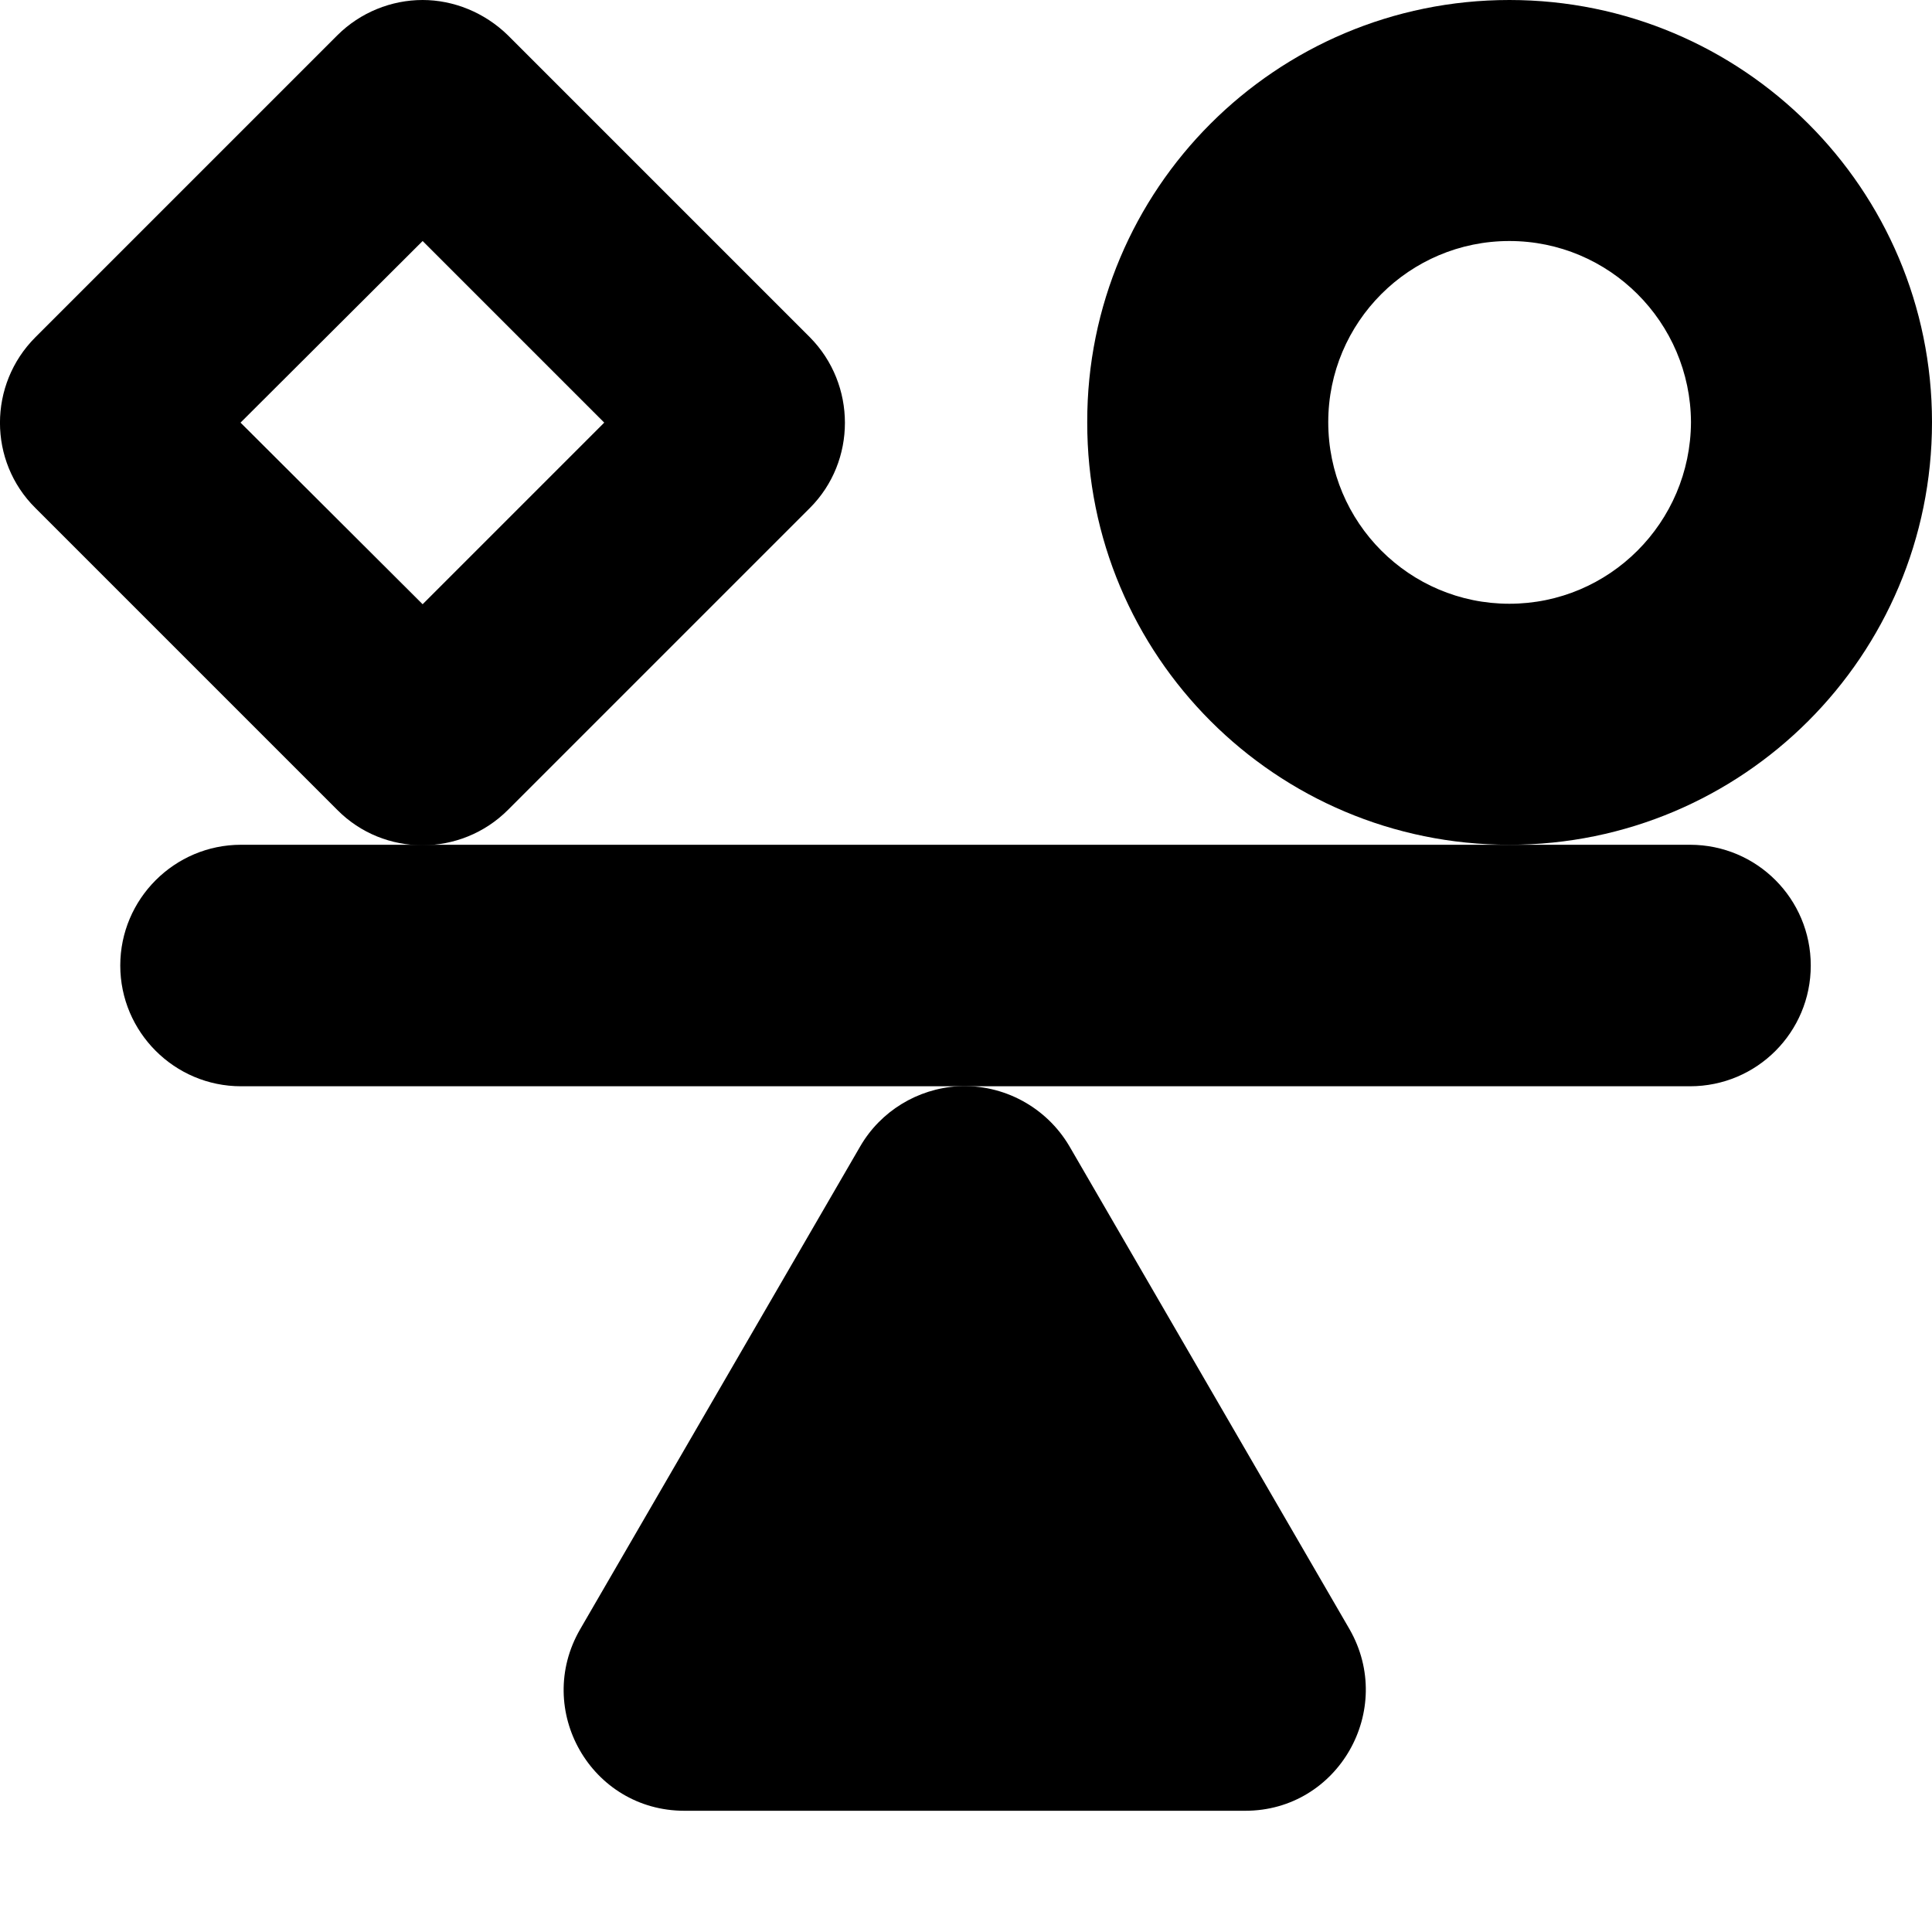
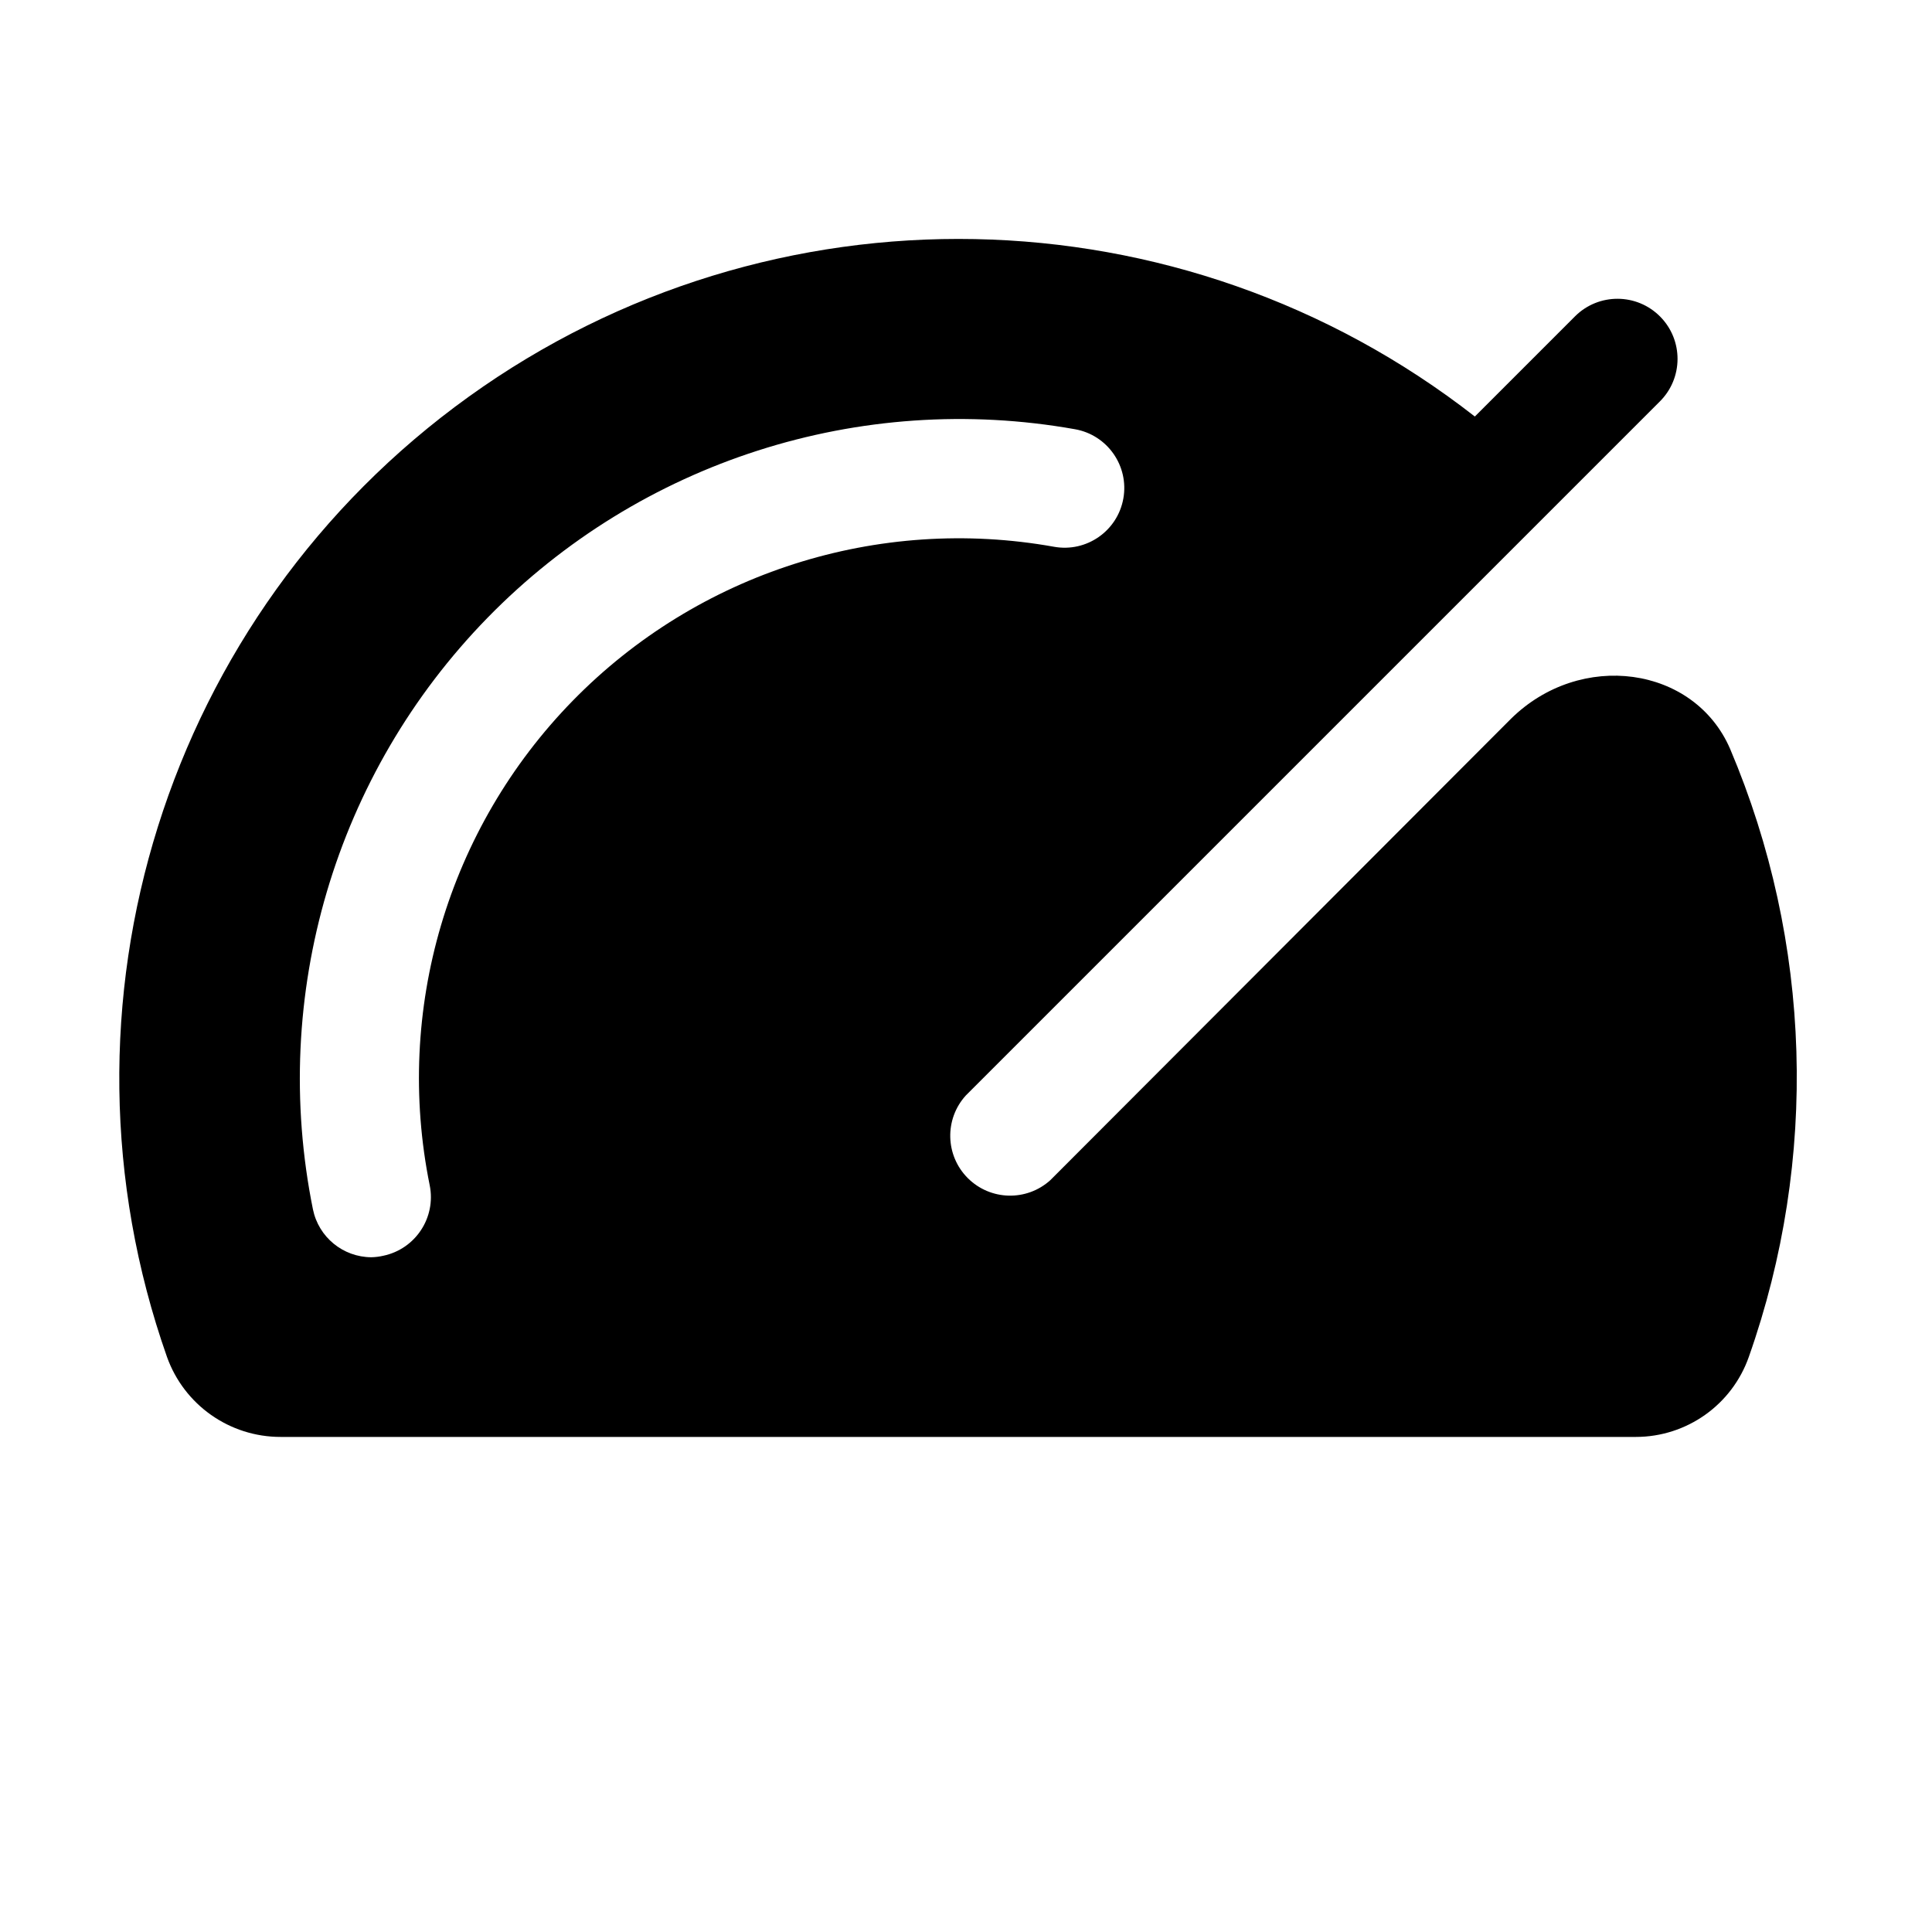
<svg xmlns="http://www.w3.org/2000/svg" height="16px" viewBox="0 0 16 16" width="16px">
-   <g>
-     <path d="m 3.5 0 c -0.258 0 -0.516 0.102 -0.707 0.293 l -2.5 2.5 c -0.391 0.391 -0.391 1.027 0 1.414 l 2.5 2.5 c 0.387 0.391 1.023 0.391 1.414 0 l 2.5 -2.5 c 0.387 -0.387 0.387 -1.023 0 -1.414 l -2.5 -2.5 c -0.195 -0.191 -0.453 -0.293 -0.707 -0.293 z m 0 1.996 l 1.504 1.504 l -1.504 1.504 l -1.508 -1.504 z m 0 0" />
-     <path d="m 12.5 0 c -1.934 0 -3.5 1.566 -3.496 3.496 c -0.004 1.934 1.562 3.5 3.496 3.5 s 3.5 -1.566 3.5 -3.5 c 0 -1.93 -1.566 -3.496 -3.5 -3.496 z m 0 1.996 c 0.828 0 1.5 0.672 1.504 1.5 c -0.004 0.832 -0.676 1.504 -1.504 1.504 s -1.5 -0.672 -1.5 -1.504 c 0 -0.828 0.672 -1.5 1.5 -1.5 z m 0 0" />
-     <path d="m 7.934 8.996 c -0.336 0.02 -0.641 0.207 -0.809 0.496 l -2.32 4 c -0.387 0.668 0.09 1.504 0.863 1.504 h 4.645 c 0.77 0 1.246 -0.836 0.863 -1.504 l -2.32 -4 c -0.191 -0.324 -0.547 -0.516 -0.922 -0.496 z m 0 0" />
-     <path d="m 1.996 6.996 h 12 c 0.555 0 1 0.449 1 1 c 0 0.551 -0.445 1 -1 1 h -12 c -0.551 0 -1 -0.449 -1 -1 c 0 -0.551 0.449 -1 1 -1 z m 0 0" />
-   </g>
+   <path transform="translate(0 -0.5) scale(0.062)" d="M201.8,104.1l-61.5,61.6a8,8,0,0,1-11.3-11.3l92.7-92.7a8,8,0,0,0-11.3-11.4L197,63.7A112.1,112.1,0,0,0,22.3,189.3A16.1,16.1,0,0,0,37.5,200h181a16,16,0,0,0,15.1-10.7a112.3,112.3,0,0,0-2.5-81.2c-4.8-11.1-20-13.2-29.3-4ZM57.4,166.4a8,8,0,0,1-6.2,9.4a7.9,7.9,0,0,1-1.6.2a8,8,0,0,1-7.8-6.4A88.1,88.1,0,0,1,143.6,65.4a7.9,7.9,0,0,1-2.8,15.7a72.1,72.1,0,0,0-83.4,85.3Z" />
</svg>
